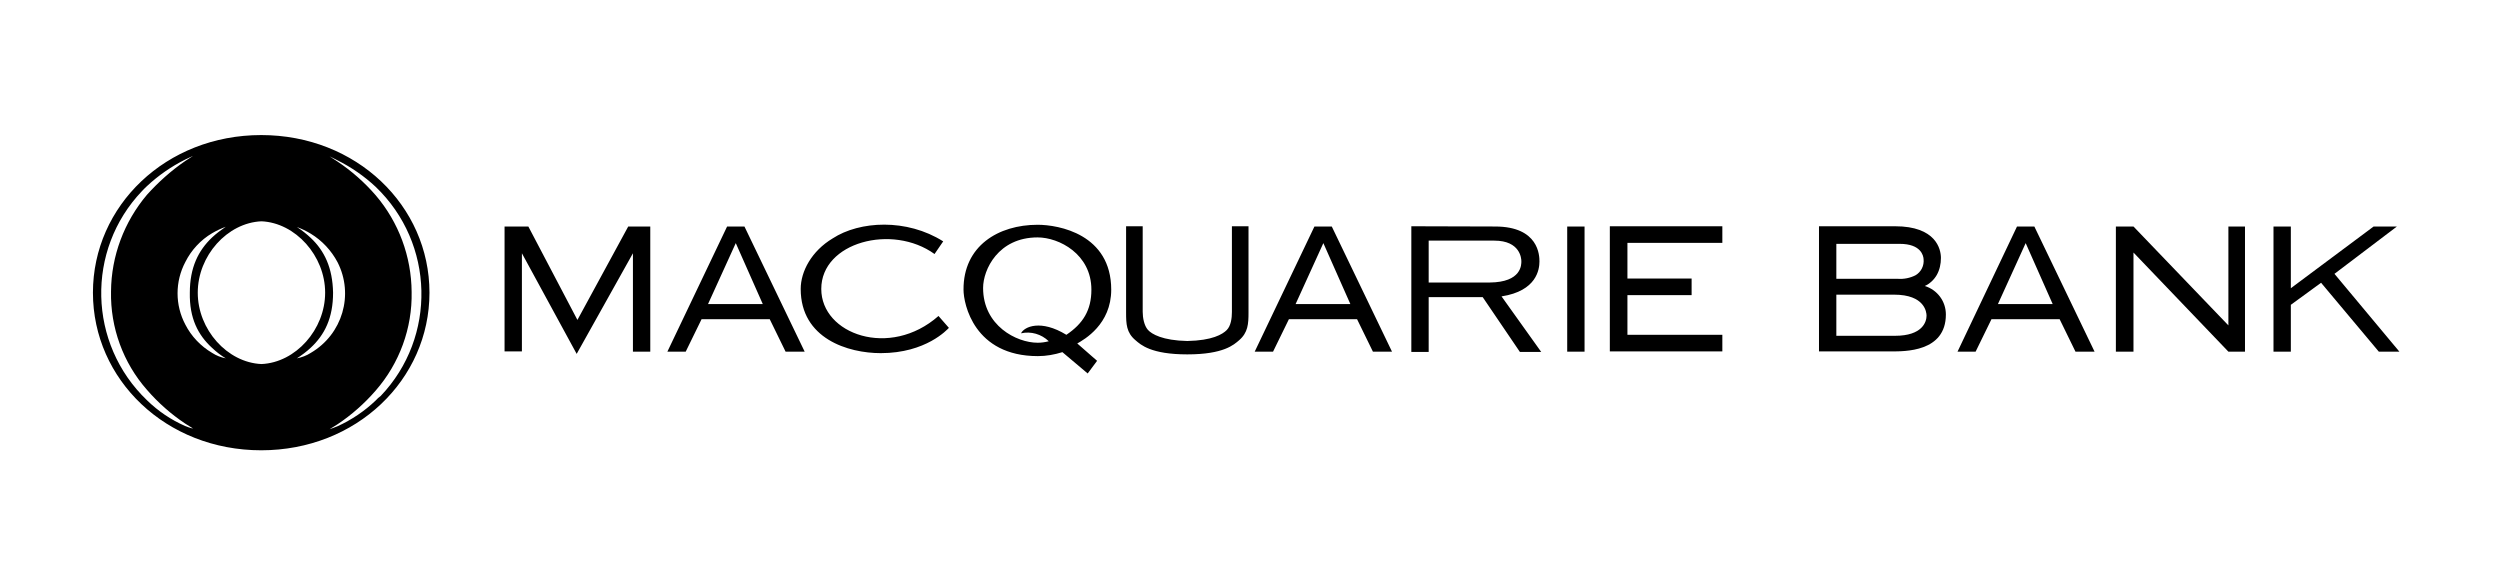
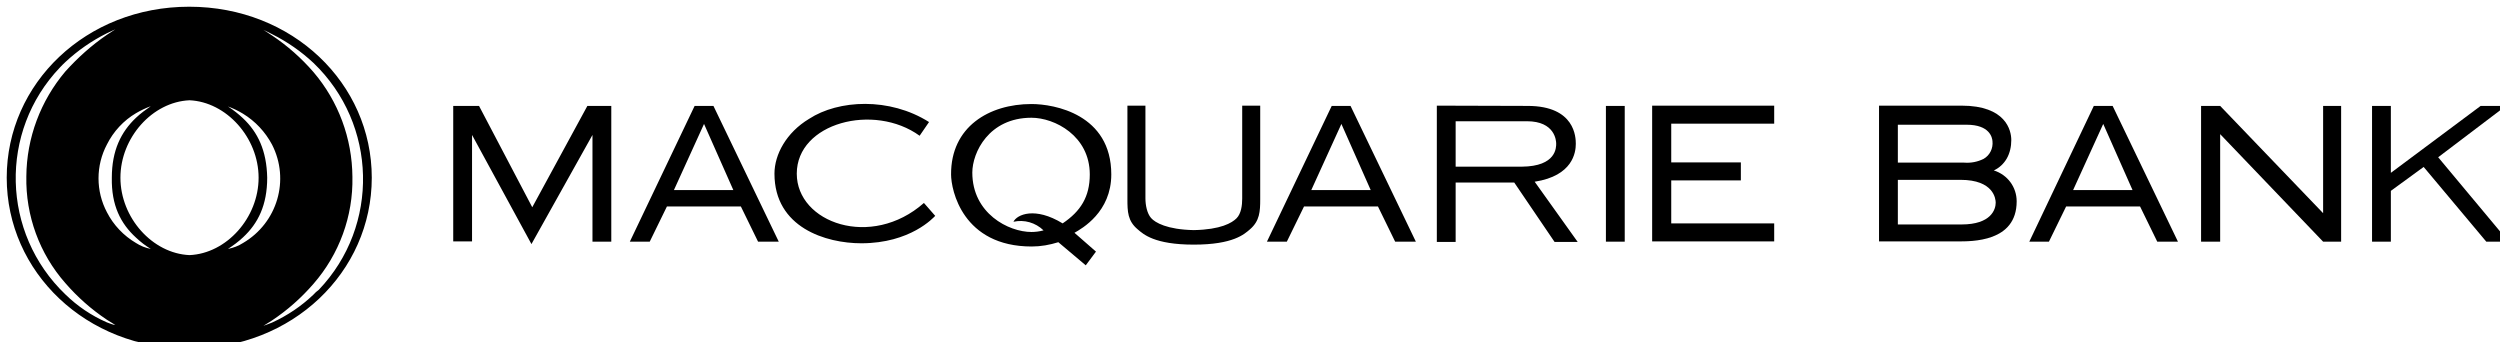
- <svg xmlns="http://www.w3.org/2000/svg" version="1.1" id="Layer_1" x="0px" y="0px" width="1008.8px" height="229.1px" viewBox="0 0 1008.8 229.1" style="enable-background:new 0 0 1008.8 229.1;" xml:space="preserve">
+ <svg xmlns="http://www.w3.org/2000/svg" version="1.1" id="Layer_1" x="0px" y="0px" width="930" height="127" viewBox="35 52 930 127" style="enable-background:new 0 0 1008.8 229.1;" xml:space="preserve">
  <style type="text/css">
	.st0{fill-rule:evenodd;clip-rule:evenodd;}
</style>
  <path d="M151.6,161.6c-4.5,4.3-9.7,7.8-15.4,10.4c-1.1,0.4-2.2,0.9-3.2,1.2c1-0.6,2.1-1.3,3.2-2c5.7-3.8,10.9-8.4,15.4-13.6  c9.6-11,14.8-25.2,14.5-39.8c-0.1-14.3-5.2-28.1-14.5-39c-4.5-5.2-9.7-9.8-15.4-13.6c-1.1-0.7-2.2-1.4-3.2-2.1c1,0.5,2.1,1,3.2,1.6  c5.6,2.8,10.8,6.4,15.4,10.7c23.8,22.8,24.7,60.6,2,84.4C152.9,160.3,152.2,160.9,151.6,161.6z M125.4,142.4  c-1.7,1.1-3.6,1.8-5.6,2.2c2-1.3,3.9-2.7,5.6-4.3c5.6-5.2,9-12,9-22.2c-0.2-10.1-3.5-16.9-9-22.1c-1.7-1.6-3.6-3.1-5.6-4.4  c1.9,0.7,3.8,1.6,5.6,2.7c4.6,2.8,8.3,6.8,10.8,11.5C142.9,118.9,138.2,134.9,125.4,142.4z M79.8,118.1c0-14.9,11.9-28.2,25.7-28.8  c13.7,0.6,25.7,13.9,25.7,28.8s-11.9,28.2-25.7,28.8C91.7,146.3,79.8,133,79.8,118.1z M85.6,142.4c-4.6-2.7-8.4-6.7-10.8-11.4  c-4.2-7.9-4.2-17.4,0-25.3c2.4-4.8,6.2-8.9,10.8-11.6c1.7-1,3.6-1.9,5.5-2.6c-1.9,1.3-3.8,2.7-5.5,4.3c-5.6,5.3-9,12.2-9,22.3  c-0.2,10.3,3.3,17.1,9,22.3c1.7,1.6,3.5,3,5.5,4.2C89.1,144.2,87.3,143.5,85.6,142.4L85.6,142.4z M74.7,171.9  c-5.7-2.5-10.9-6-15.4-10.4c-23.8-22.8-24.7-60.6-2-84.4c0.6-0.7,1.3-1.3,2-2c4.6-4.3,9.8-7.9,15.4-10.7c1.1-0.5,2.2-1,3.2-1.5  c-1,0.7-2.1,1.4-3.2,2.1c-5.7,3.9-10.8,8.5-15.4,13.6c-9.2,10.9-14.4,24.7-14.5,39c-0.3,14.6,4.9,28.8,14.5,39.7  c4.5,5.2,9.7,9.8,15.4,13.6c1.1,0.7,2.2,1.4,3.2,2C76.9,172.8,75.8,172.3,74.7,171.9L74.7,171.9z M105.4,54.5  c-38.4,0-67.9,28.5-67.9,63.6s29.5,63.6,67.9,63.6s67.9-28.5,67.9-63.6S143.8,54.5,105.4,54.5z" />
  <path class="st0" d="M656.7,119v16.1H695v6.7h-45.4V91.3H695v6.7h-38.3v14.4h25.9v6.7h-25.9V119z M418.7,95.8c-15.9,0-22,13-22,20.4  c0,15.2,13.5,22.1,22,22.1c1.5,0,3-0.2,4.5-0.6c-3-2.9-7.2-4.1-11.2-3.2c1.3-2.7,8-5.7,18.3,0.6c6.7-4.5,10.1-9.9,10.1-18.2  C440.4,102.5,427.3,95.8,418.7,95.8L418.7,95.8z M418.7,90.7c8.5,0,29.7,3.8,29.7,26.2c0,14-10.9,20.1-13.7,21.7l8,7l-3.8,5.1  l-10.2-8.6c-3.2,1-6.5,1.6-9.9,1.6c-25.7,0-30-21-30-26.8C388.7,99.2,402.9,90.7,418.7,90.7L418.7,90.7z M632.4,91.4h7v50.5h-7  C632.4,141.9,632.4,91.3,632.4,91.4z M331.4,116.6c0,18.3,27.7,28.2,47.3,10.9l4.2,4.8c-0.6,0.6-9.2,10.2-27.5,10.2  c-13.1,0-32.3-5.8-32.3-25.9c0-7.1,4.4-15.3,12.9-20.4c10.9-7.1,29.9-8.1,44.6,1.2l-3.5,5.1C360.1,90.2,331.4,97.7,331.4,116.6  L331.4,116.6z M255.4,102.2l-22.7,40.6l-22.1-40.6v39.6h-7V91.4h9.6l19.8,37.7l20.5-37.7h8.9v50.5h-7 M296.9,98.1l10.9,24.6h-22.1  L296.9,98.1L296.9,98.1z M293.4,91.4h7l24.3,50.5H317l-6.4-13.1h-27.5l-6.4,13.1h-7.4L293.4,91.4L293.4,91.4z M534,98.1l10.9,24.6  h-22.1L534,98.1L534,98.1z M530.4,91.4h7l24.3,50.5H554l-6.4-13.1h-27.5l-6.4,13.1h-7.4L530.4,91.4L530.4,91.4z M603.3,91.4  c17.7,0,17.9,11.8,17.9,14.1c0,3.2-1.1,11.9-15.3,14.1l16,22.4h-8.6l-15-22.1h-21.8v22.1h-7V91.3L603.3,91.4z M601.1,114  c13-0.1,12.8-7.3,12.8-8.6c0-1-0.4-8.3-10.9-8.3h-26.5V114H601.1z M479.1,137.6c10.1-0.2,14.2-2.7,15.9-4.4s2.1-4.8,2.1-7.3V91.3  h6.7v34.8c0,4.6-0.2,8.1-3.8,11.2c-2.1,1.8-6.2,5.7-20.9,5.7s-18.8-3.9-20.9-5.7c-3.7-3.1-3.8-6.6-3.8-11.2V91.3h6.7v34.5  c0,2.5,0.6,5.6,2.1,7.3S469.1,137.4,479.1,137.6z" />
  <path class="st0" d="M764.7,135.5H741v-16.6h23.3c12.4,0,13.1,7.1,13.1,8.5C777.4,129.9,775.7,135.5,764.7,135.5L764.7,135.5z   M741,98.4h25.6c8.6,0,9.5,4.8,9.6,6.1c0.3,2.7-1,5.3-3.3,6.6l0,0c-2.2,1.1-4.7,1.6-7.2,1.4H741V98.4z M776.7,115.4  c2-0.9,3.7-2.5,4.8-4.4c1.2-2.1,1.7-4.5,1.7-6.9c0-3.6-2-12.8-18.5-12.8H734v50.5h29.1c5.4,0,22.1,0.3,22.1-14.9  C785.2,121.6,781.8,117,776.7,115.4L776.7,115.4z" />
  <path class="st0" d="M806.2,122.7l11.2-24.6l10.9,24.6L806.2,122.7z M820.9,91.4h-7l-24,50.5h7.3l6.4-13.1h27.5l6.4,13.1h7.7  L820.9,91.4z" />
  <polygon class="st0" points="853.8,91.4 860.9,91.4 899.2,131.3 899.2,91.4 905.9,91.4 905.9,141.9 899.2,141.9 860.9,101.9   860.9,141.9 853.8,141.9 853.8,91.4 " />
  <polygon class="st0" points="924.4,91.4 917.4,91.4 917.4,141.9 924.4,141.9 924.4,123 936.6,114.1 959.9,141.9 968.2,141.9   942,110.5 967.2,91.4 957.8,91.4 924.4,116.3 924.4,91.4 " />
</svg>
